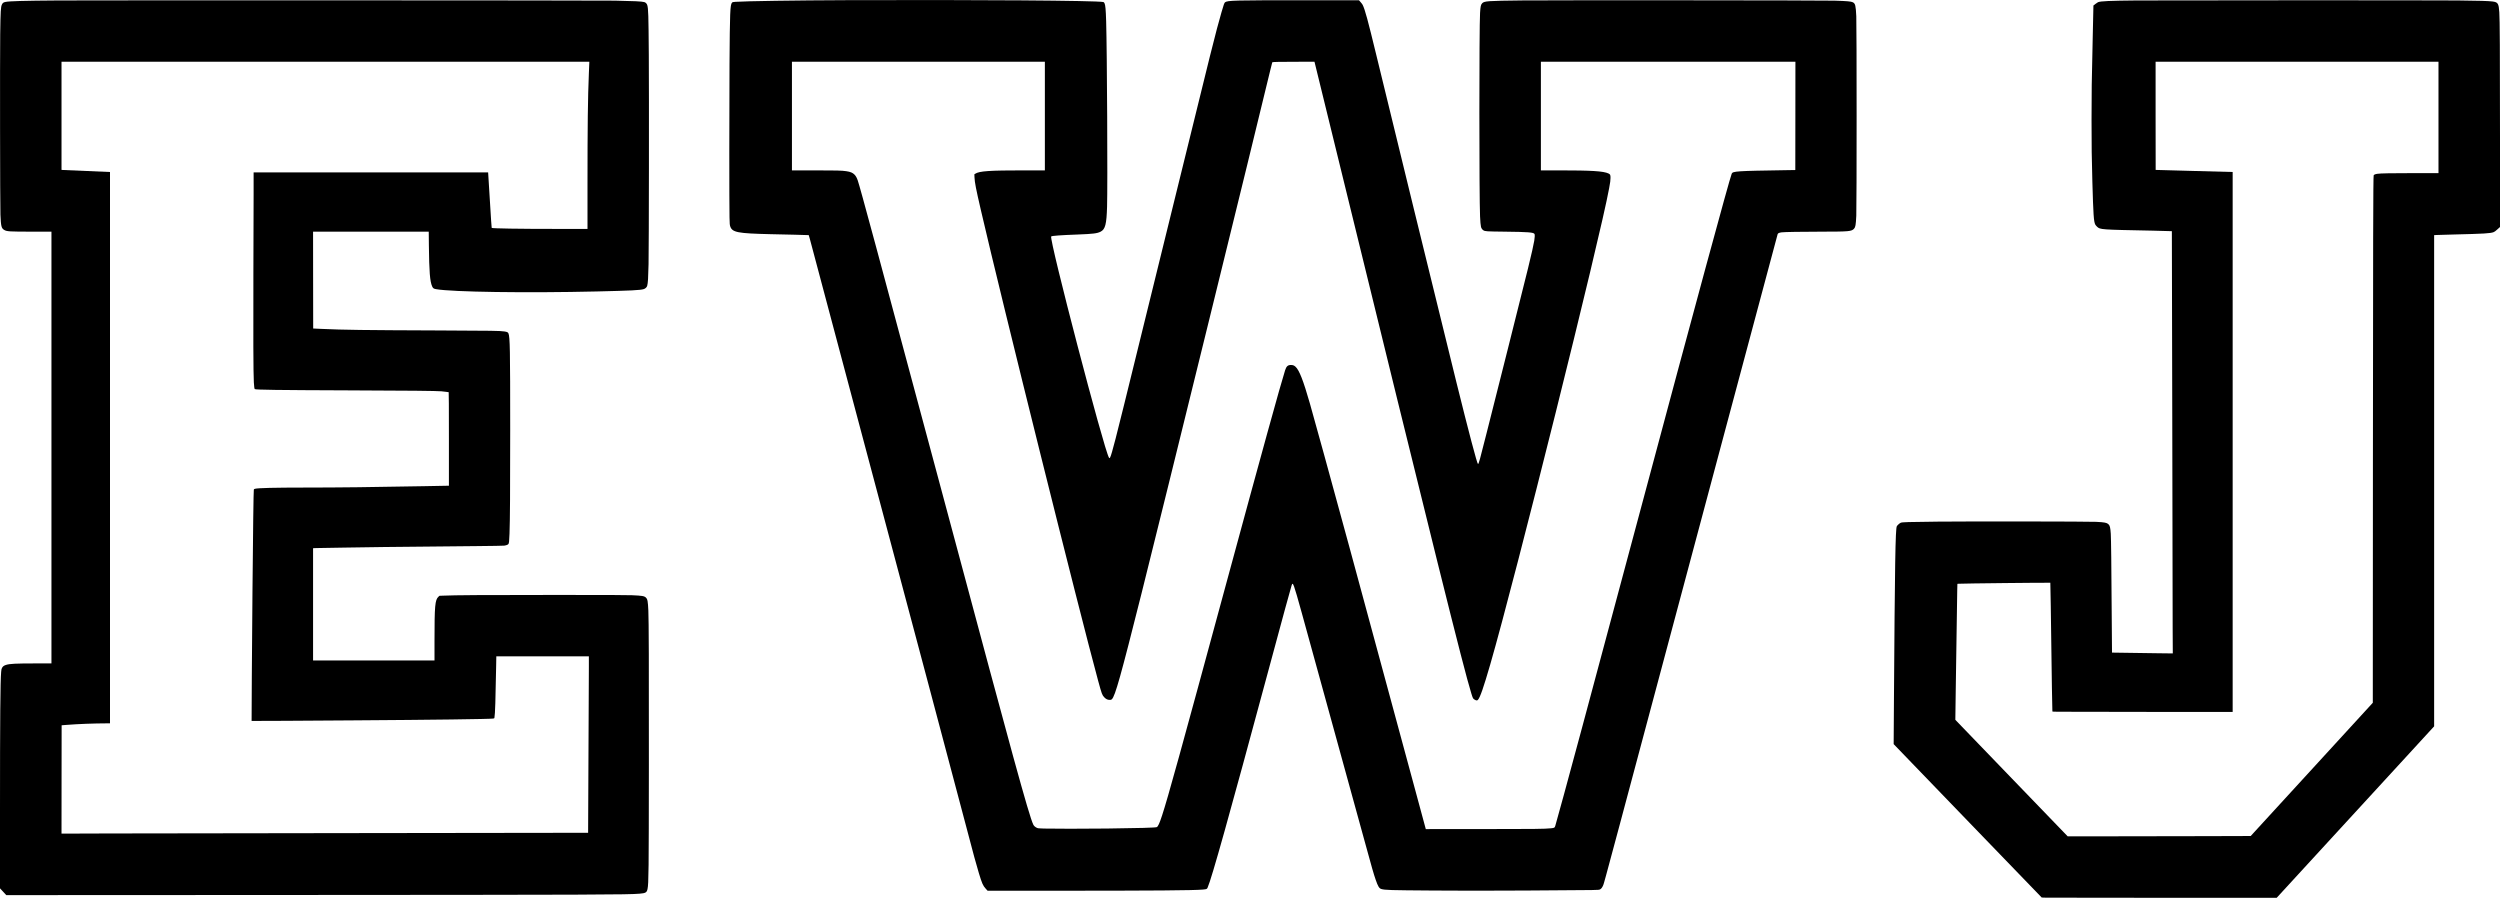
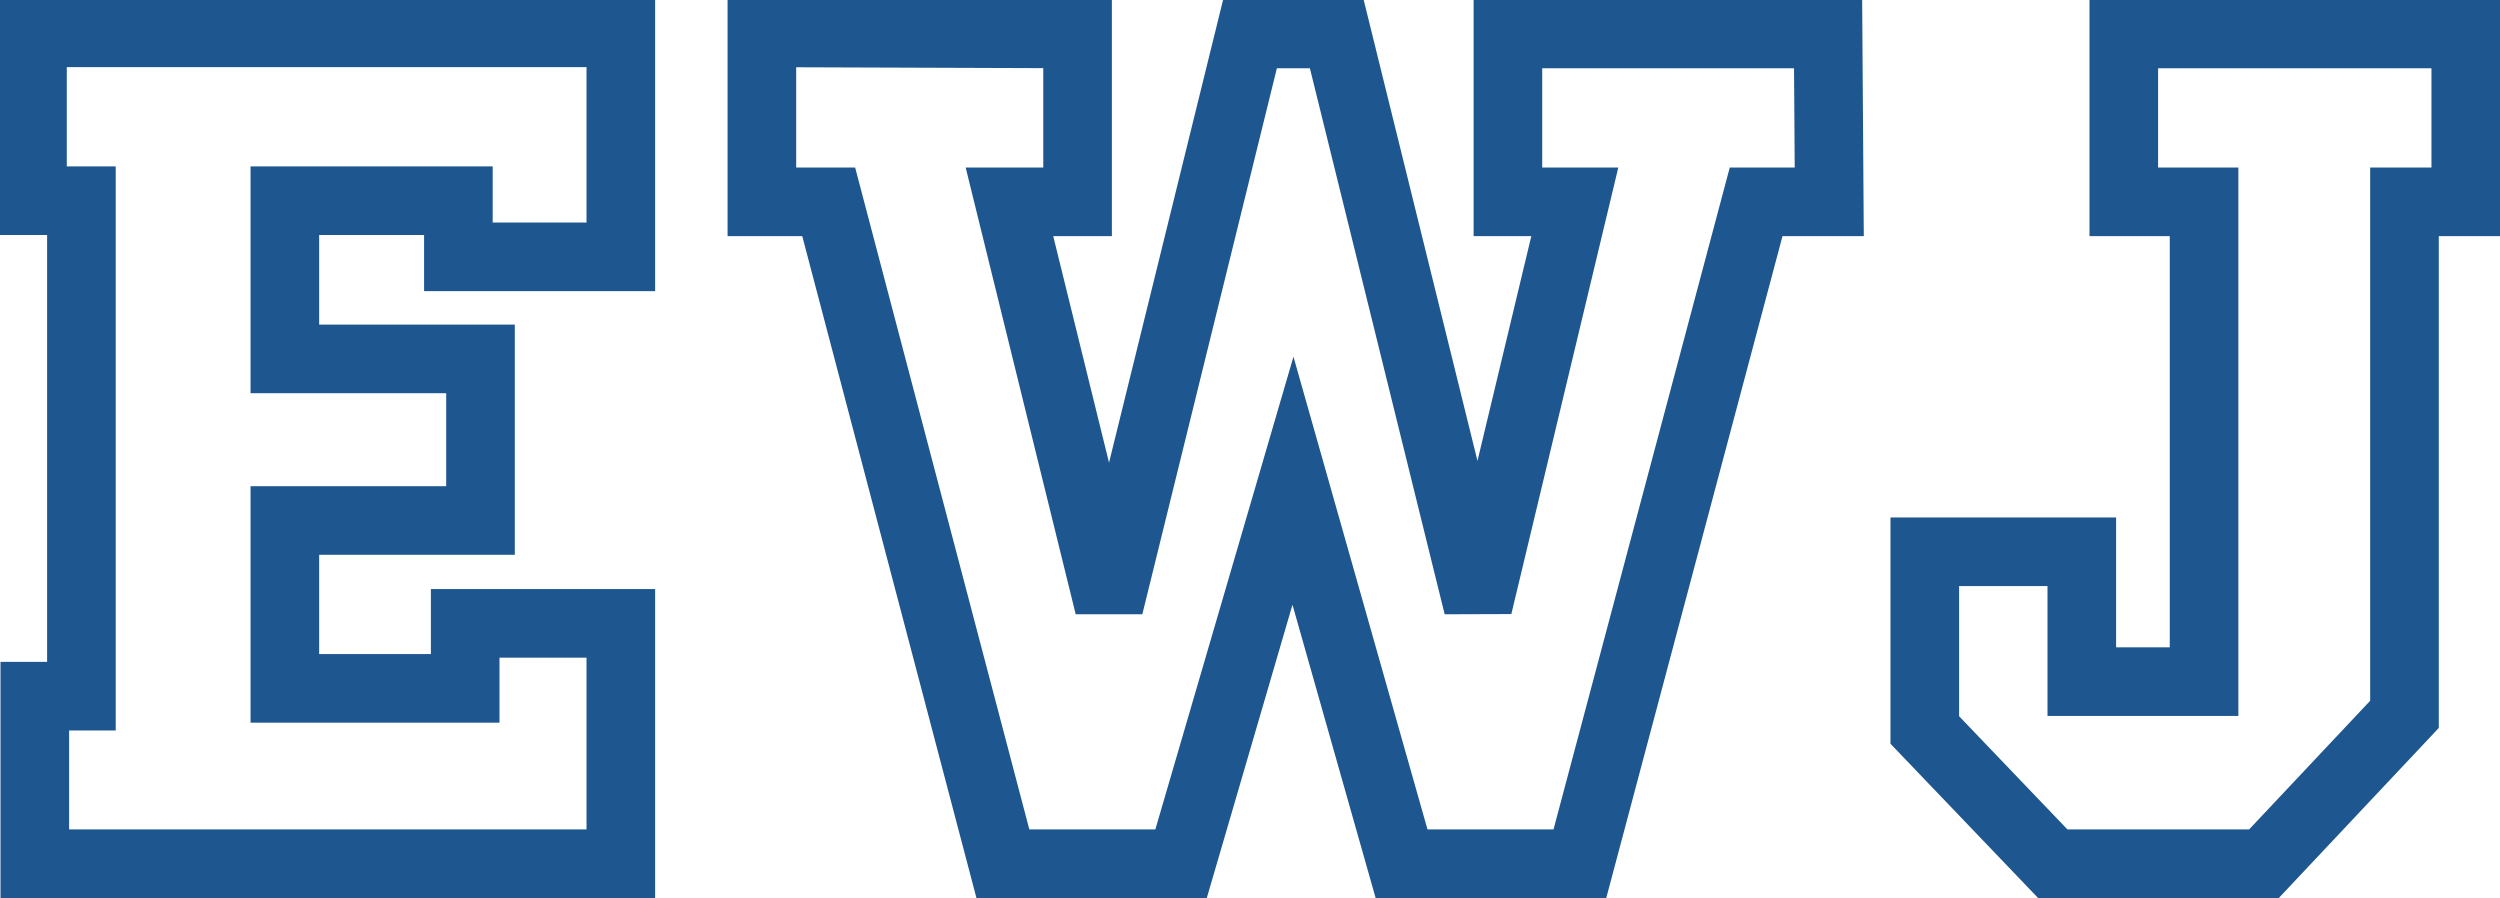
- <svg xmlns="http://www.w3.org/2000/svg" version="1.0" width="10932pt" height="3926pt" viewBox="0 0 10932 3926" preserveAspectRatio="xMidYMid meet">
-   <g transform="translate(0,3926) scale(0.1,-0.1)" fill="#000000" stroke="none">
-     <path d="M37010 39253 c-2188 -8 -4435 -42 -4850 -73 -120 -9 -126 -11 -152 -39 -80 -88 -93 -421 -108 -2681 -12 -1765 -12 -6238 0 -6700 7 -289 10 -332 29 -391 86 -271 310 -315 1761 -349 256 -6 736 -17 1067 -24 332 -7 605 -15 608 -18 3 -3 26 -82 50 -174 57 -219 801 -3016 1960 -7364 2806 -10528 4135 -15522 4785 -17985 446 -1693 525 -1983 644 -2376 135 -446 179 -547 297 -676 l84 -93 3080 0 c4193 1 5937 14 6330 51 171 15 182 20 212 87 179 403 940 3121 2648 9457 656 2433 980 3622 1026 3762 54 166 82 91 443 -1209 470 -1692 2194 -7956 2776 -10081 297 -1088 365 -1323 455 -1585 101 -293 154 -380 249 -407 166 -47 360 -53 2211 -66 1316 -10 2179 -10 4165 0 1378 7 2649 16 2825 21 300 7 323 9 363 29 54 27 102 94 142 195 46 116 129 425 5175 19311 1900 7113 2429 9087 2447 9144 13 42 62 65 173 81 115 16 875 29 1785 30 1163 1 1276 11 1383 129 63 70 79 158 99 572 19 383 19 8320 0 8712 -23 479 -43 561 -151 617 -77 39 -248 54 -806 71 -501 16 -12323 24 -13655 10 -1516 -17 -1658 -27 -1748 -125 -59 -64 -73 -127 -92 -421 -40 -620 -40 -8057 0 -8900 11 -235 23 -372 41 -455 12 -58 59 -125 106 -152 78 -46 125 -49 926 -58 1047 -12 1269 -30 1309 -103 16 -31 11 -158 -12 -292 -74 -425 -278 -1261 -1152 -4720 -336 -1331 -754 -2988 -929 -3682 -309 -1227 -346 -1363 -380 -1363 -36 0 -414 1435 -940 3561 -928 3761 -2867 11679 -3505 14319 -369 1525 -498 1999 -598 2198 -12 24 -53 79 -92 122 l-69 79 -2360 0 c-3100 1 -3379 -6 -3496 -89 -31 -23 -65 -116 -157 -440 -261 -911 -380 -1389 -2122 -8480 -2329 -9480 -2506 -10197 -2665 -10745 -72 -247 -99 -299 -130 -251 -215 328 -2631 9575 -2528 9677 29 28 415 57 1153 84 682 26 857 47 1009 125 202 103 259 325 281 1095 28 962 -1 6795 -40 8100 -16 529 -33 714 -73 795 -18 37 -28 46 -57 52 -320 64 -5523 101 -11230 81z m8680 -5068 l0 -2375 -902 0 c-1525 0 -1963 -30 -2142 -147 l-39 -25 6 -137 c10 -221 61 -487 277 -1421 899 -3895 4316 -17609 5130 -20590 160 -585 174 -624 268 -722 75 -79 146 -113 234 -113 60 0 70 3 98 30 144 138 383 990 1294 4615 931 3705 5001 20246 5631 22883 45 192 86 351 89 354 15 15 333 22 1058 22 l787 1 10 -37 c6 -21 440 -1793 965 -3938 4223 -17249 5536 -22529 5883 -23645 68 -220 74 -231 146 -274 75 -44 109 -46 144 -8 94 101 245 534 537 1542 1096 3788 4797 18613 5200 20827 51 281 59 338 60 453 1 132 -11 157 -88 194 -218 103 -733 136 -2168 136 l-788 0 0 2375 0 2375 5565 0 5565 0 -2 -2367 -3 -2368 -440 -7 c-2118 -33 -2295 -44 -2340 -152 -100 -240 -1649 -5945 -3890 -14326 -2159 -8077 -3630 -13533 -3826 -14193 -25 -83 -37 -90 -185 -106 -277 -30 -742 -35 -3098 -35 l-2379 -1 -484 1790 c-1448 5360 -2013 7445 -2844 10495 -887 3253 -1520 5553 -1740 6325 -289 1009 -465 1461 -629 1609 -63 56 -112 76 -198 76 -138 0 -200 -56 -257 -232 -181 -559 -1065 -3760 -2555 -9253 -2063 -7606 -2559 -9399 -2825 -10215 -112 -342 -178 -487 -233 -509 -60 -24 -793 -45 -2162 -61 -1005 -12 -2423 -12 -2772 -1 -242 8 -260 10 -310 33 -71 33 -124 80 -153 137 -97 194 -348 1043 -884 2991 -505 1839 -1136 4183 -3266 12130 -2698 10066 -3414 12714 -3526 13045 -43 125 -85 201 -145 261 -79 81 -175 121 -356 148 -191 30 -440 36 -1410 36 l-968 0 0 2375 0 2375 5530 0 5530 0 0 -2375z" />
-     <path d="M2555 39240 c-1527 -11 -2137 -28 -2318 -65 -85 -18 -119 -42 -151 -108 -53 -109 -63 -279 -77 -1292 -14 -1027 -6 -7531 10 -7899 22 -517 42 -599 167 -672 114 -67 228 -74 1235 -74 l829 0 0 -9440 0 -9440 -677 0 c-891 0 -1145 -13 -1313 -66 -88 -28 -136 -64 -172 -130 -22 -40 -28 -71 -37 -169 -37 -417 -51 -2025 -51 -6125 l0 -3345 138 -149 137 -148 12340 6 c13466 7 14825 12 15355 57 265 22 313 51 345 206 50 244 55 756 59 5448 4 4319 -3 6286 -23 6725 -19 409 -35 497 -105 566 -71 71 -154 86 -611 106 -213 10 -1059 13 -3515 12 -3000 0 -4225 -8 -4749 -31 l-155 -6 -43 -40 c-150 -138 -173 -388 -173 -1929 l0 -858 -2655 0 -2655 0 0 2454 0 2454 143 6 c78 3 639 13 1247 21 608 9 1380 20 1715 25 664 10 2258 26 4045 40 674 6 1164 14 1207 20 95 14 161 39 185 71 27 36 35 115 48 454 22 596 30 1838 30 4520 0 3548 -10 4083 -77 4237 -20 48 -61 67 -177 84 -201 30 -507 34 -2856 44 -3361 13 -4147 23 -5135 68 l-370 17 -3 2118 -2 2117 2529 0 2529 0 6 -597 c13 -1159 46 -1580 143 -1796 37 -82 64 -102 170 -121 695 -126 3960 -173 7023 -101 1509 35 1907 55 2060 103 70 22 134 82 150 143 33 123 47 339 60 949 16 736 24 7380 11 9150 -13 1764 -21 2027 -68 2178 -19 62 -72 116 -130 131 -113 30 -447 47 -1293 63 -691 13 -22483 20 -24325 8z m23215 -2707 c0 -16 -9 -233 -20 -483 -45 -1053 -60 -2265 -60 -4942 l0 -1858 -1347 0 c-1648 0 -2815 19 -2842 45 -6 7 -27 319 -102 1553 l-54 872 -5127 0 -5128 0 0 -947 c0 -522 -5 -2091 -10 -3488 -9 -2544 -2 -4387 20 -4745 11 -184 24 -278 40 -294 32 -32 1025 -45 4075 -56 2657 -9 3882 -22 4090 -41 61 -5 154 -16 207 -24 54 -8 102 -15 108 -15 7 0 10 -679 10 -2045 l0 -2045 -42 0 c-24 0 -500 -9 -1058 -20 -2157 -41 -3725 -60 -5185 -60 -1347 -1 -2049 -18 -2191 -53 -39 -10 -49 -17 -55 -39 -12 -47 -36 -1821 -59 -4468 -21 -2480 -43 -5640 -38 -5645 2 -3 657 0 1454 5 797 5 2160 14 3029 20 3399 22 5916 55 6083 79 43 6 47 9 53 41 29 136 50 801 75 2278 l7 402 2023 0 2024 0 0 -452 c0 -637 -30 -7261 -33 -7264 -1 -1 -4266 -6 -9477 -13 -5211 -6 -10392 -14 -11513 -17 l-2037 -7 2 2369 3 2369 215 17 c529 41 1160 65 1803 68 l97 0 0 12055 0 12055 -32 0 c-61 0 -1942 80 -2015 86 l-73 6 0 2364 0 2364 11540 0 11540 0 0 -27z" />
-     <path d="M93430 39240 c-1169 -11 -1575 -29 -1688 -76 -18 -7 -71 -44 -118 -80 l-84 -67 0 -66 c0 -36 -13 -642 -30 -1346 -46 -1987 -51 -2327 -51 -3585 0 -1159 7 -1695 36 -2715 42 -1452 60 -1726 125 -1861 12 -24 48 -68 81 -98 136 -127 152 -128 2429 -172 459 -9 838 -19 841 -23 3 -3 11 -3669 18 -8146 6 -4477 14 -8630 17 -9229 l6 -1089 -608 7 c-985 11 -2047 26 -2050 29 -2 1 -8 808 -14 1792 -12 2015 -26 3176 -40 3405 -19 280 -38 357 -105 419 -71 65 -162 83 -535 102 -308 17 -5618 24 -6930 9 -1297 -14 -1553 -21 -1615 -49 -50 -22 -149 -111 -171 -152 -61 -119 -86 -1642 -126 -7671 l-12 -1856 80 -84 c43 -47 1500 -1556 3236 -3355 l3158 -3270 181 -6 c100 -4 2412 -7 5138 -6 l4956 0 406 442 c223 243 1118 1218 1990 2167 871 949 2238 2437 3037 3307 l1452 1582 0 10740 0 10739 103 6 c56 3 381 13 722 21 1389 34 1629 49 1776 104 42 16 84 47 167 123 l112 101 0 3911 c-1 3833 -8 5141 -30 5481 -26 384 -60 439 -295 470 -182 23 -587 35 -1522 45 -997 11 -12855 10 -14043 0z m13200 -5115 l0 -2435 -1027 0 c-1030 0 -1515 -9 -1654 -31 -84 -13 -145 -40 -153 -67 -21 -64 -28 -2999 -33 -12585 l-5 -10478 -2526 -2757 c-1390 -1516 -2591 -2827 -2670 -2913 l-142 -156 -1898 -6 c-1043 -4 -2844 -7 -4002 -7 l-2106 0 -2364 2451 c-1301 1349 -2406 2495 -2456 2548 l-91 96 18 1325 c35 2609 53 3814 65 4337 l7 282 51 5 c110 12 4002 53 4013 43 3 -3 11 -462 19 -1019 46 -3453 63 -4517 70 -4574 l5 -41 226 -6 c124 -4 1897 -7 3940 -7 l3713 0 0 11805 0 11805 -47 0 c-27 0 -784 20 -1683 45 -899 25 -1636 45 -1637 45 -2 0 -3 1064 -3 2365 l0 2365 6185 0 6185 0 0 -2435z" />
-   </g>
+ <svg xmlns="http://www.w3.org/2000/svg" id="eAjSYUbKTDE1" viewBox="0 0 10932 3926" shape-rendering="geometricPrecision" text-rendering="geometricPrecision" width="10932" height="3926">
+   <path d="M142.1,148.5h2572.655v979.419h-710.322v-245.452h-758.833v691.727h855.526v706.805h-855.526v734q788.584,0,788.584,0t0-284.207h680.571v1050.783h-2562.557v-732.376h203.815v-2166.732h-213.913L142.1,148.5Z" transform="translate(0-4.888071)" fill="none" stroke="#1e568f" stroke-width="300" stroke-linecap="square" stroke-dasharray="18565.063" />
+   <path d="M3331.557,143.612L4712,148.5v733.968h-297.909L4849.5,2650.2L5466,148.5h379.4L6462.9,2650.2L6886.321,882.468h-292.521v-733.968h1400.096l5.058,733.968h-319.721L6908.55,3776.688h-779.827L5653.875,2102.1L5164.608,3776.688l-779.189 0L3623.712,882.468h-292.155v-738.856Z" fill="none" stroke="#1e568f" stroke-width="300" stroke-linecap="square" stroke-dasharray="27126.732" />
+   <path d="M9286.885,148.5h1495.403v733.968h-267.989v2241.3l-614.356,652.92h-923.793l-559.429-584.6v-779.267h686.562v567.902h534.658v-2098.255h-351.056v-733.968Z" fill="none" stroke="#1e568f" stroke-width="300" stroke-linecap="square" stroke-dasharray="13191.901" />
</svg>
